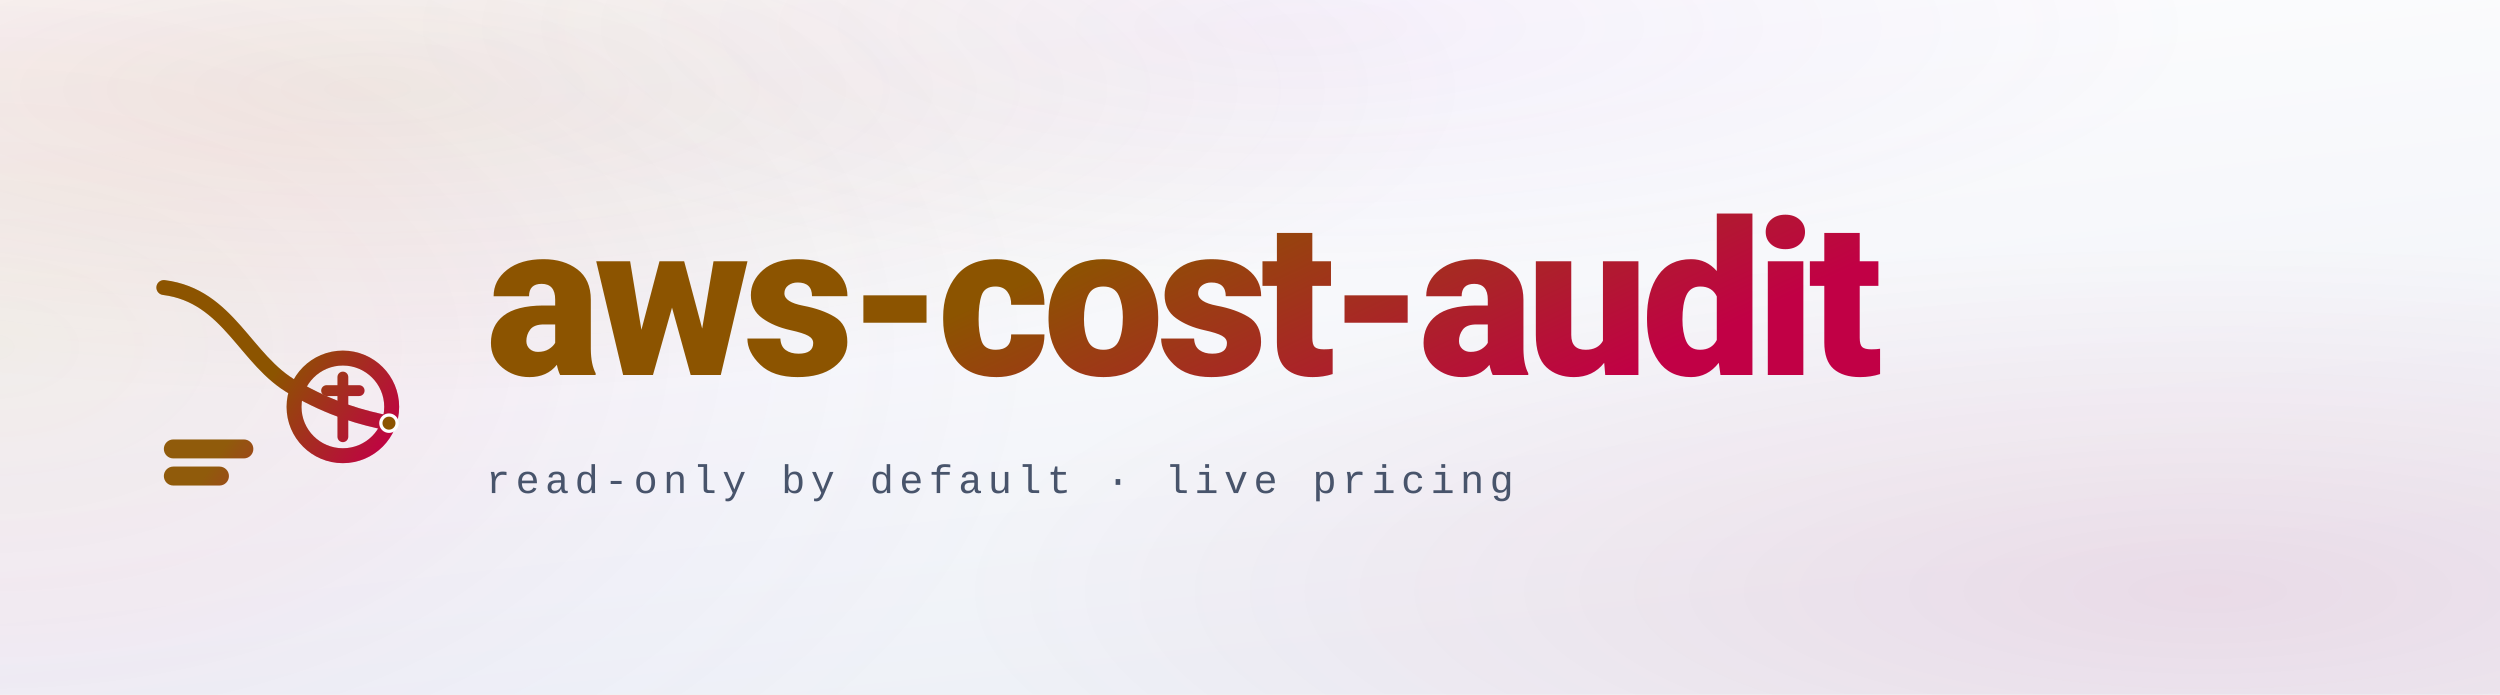
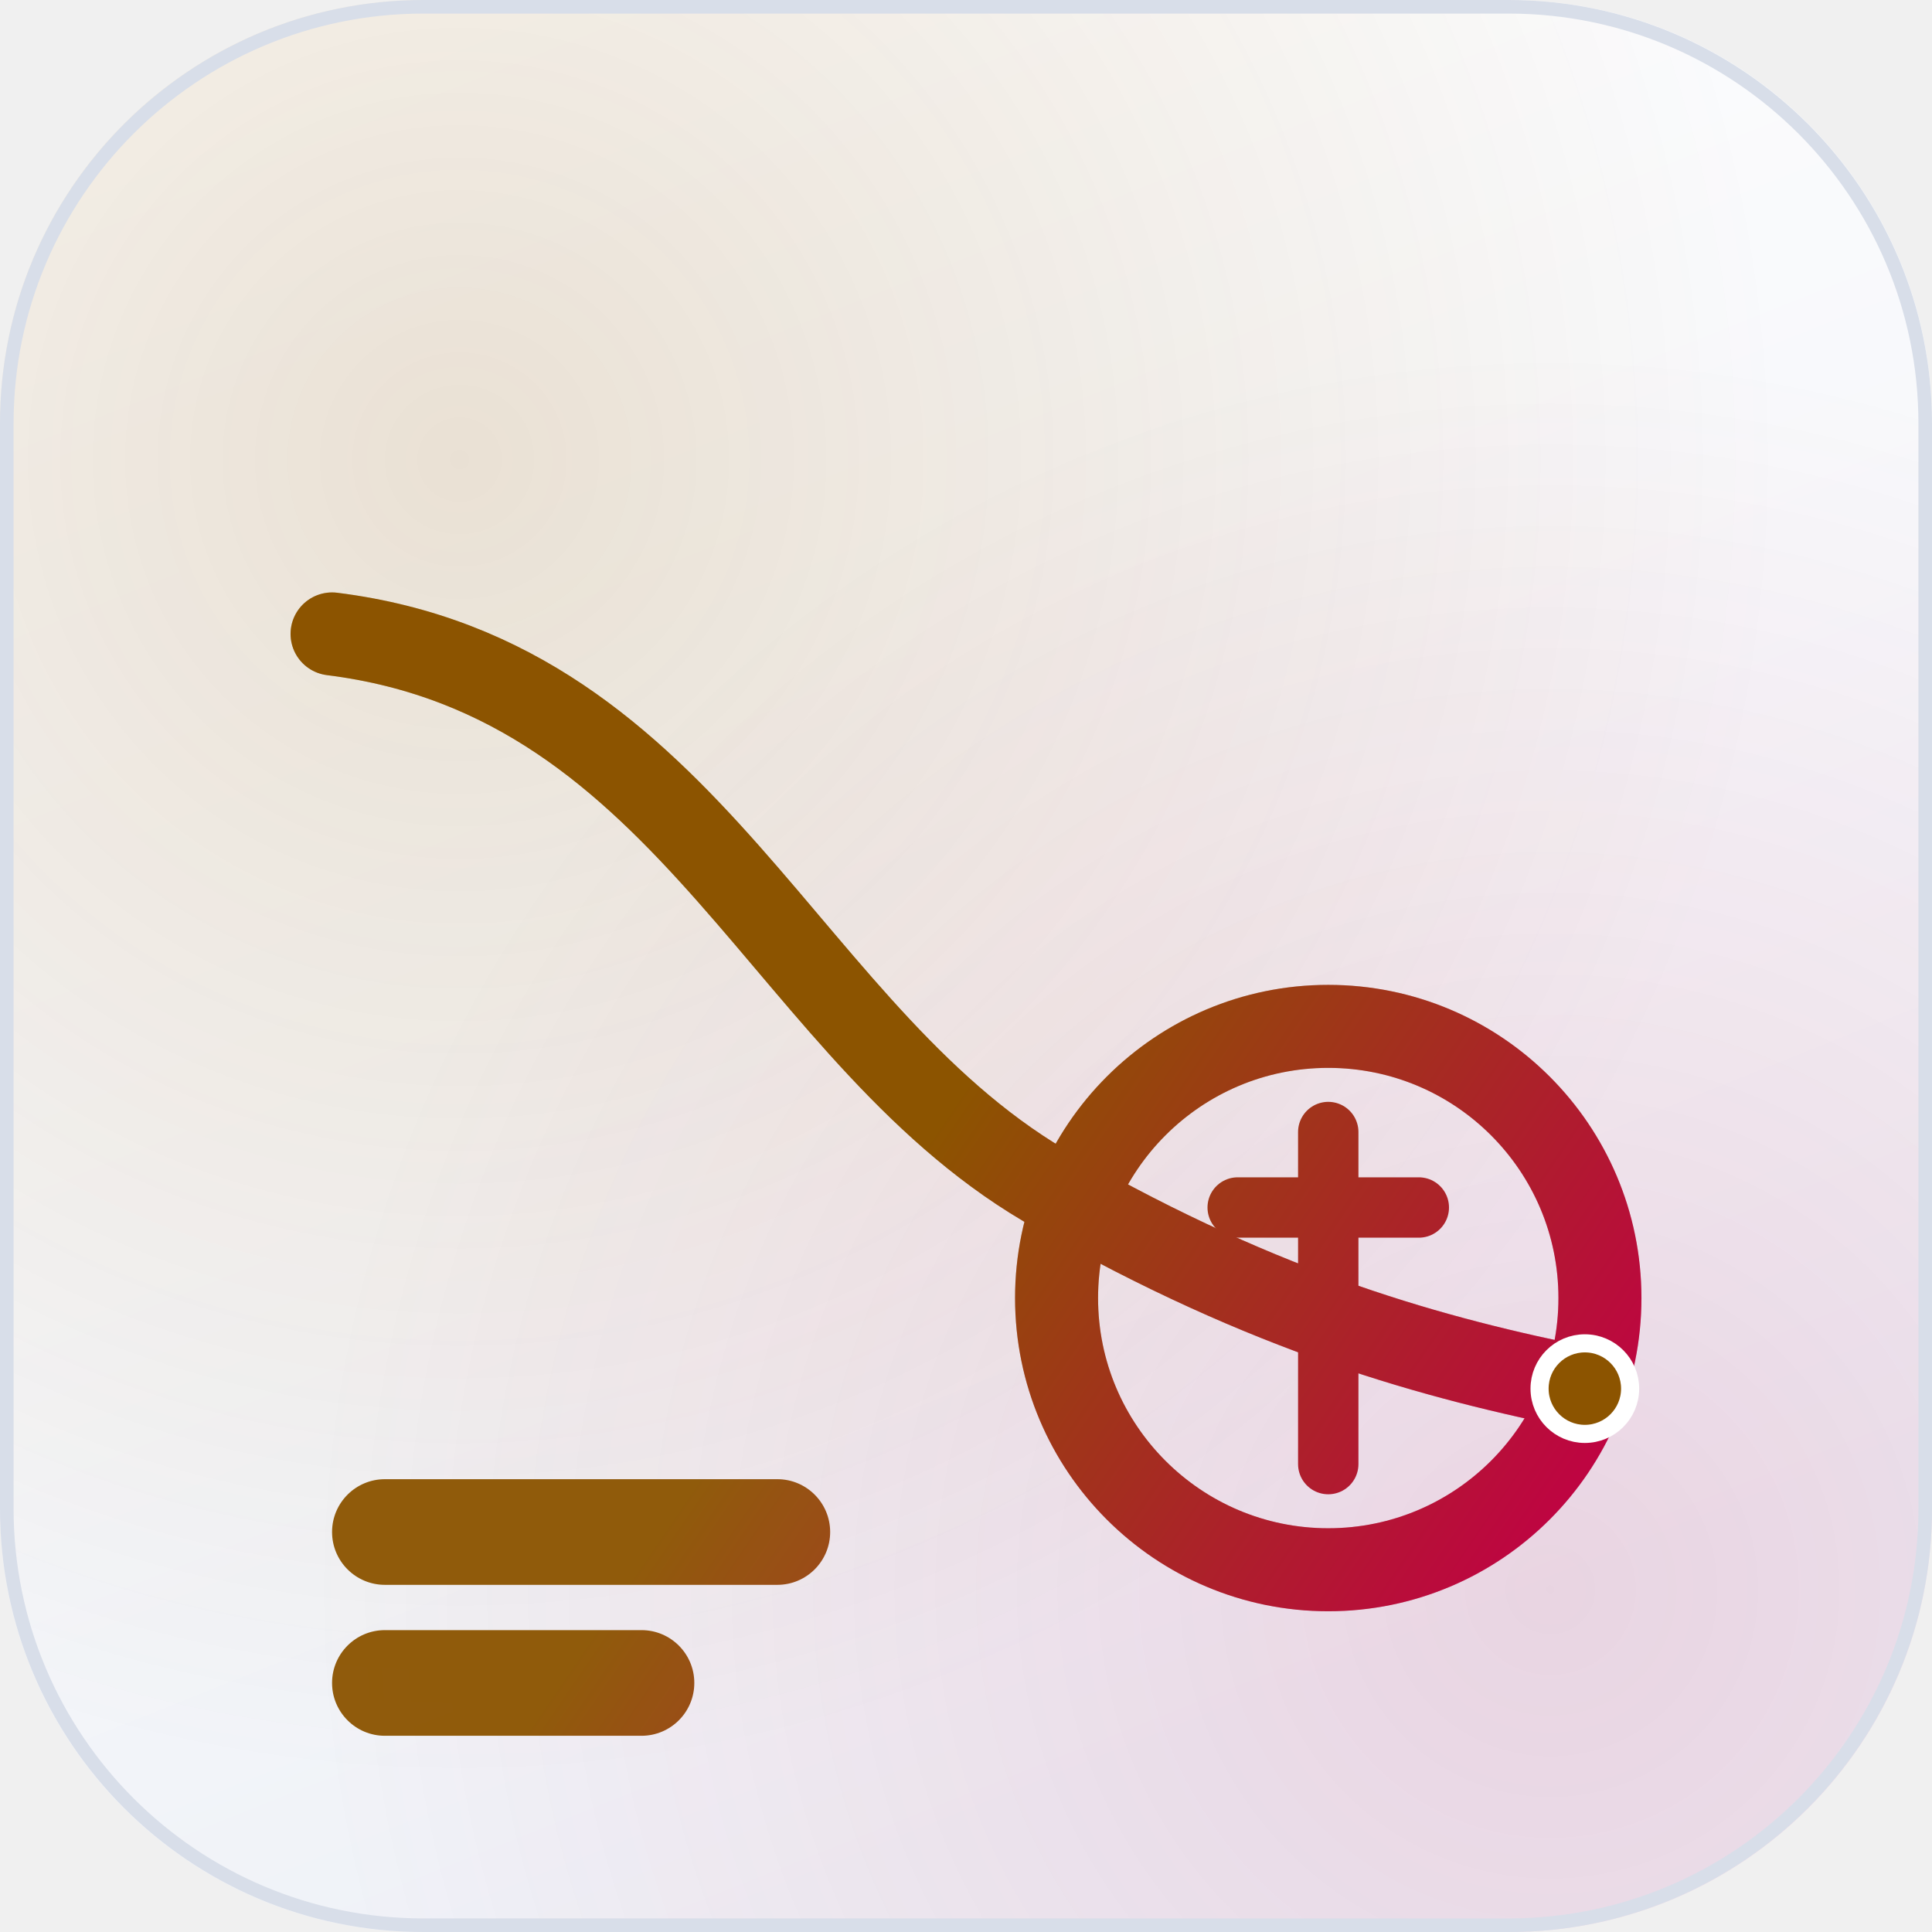
- <svg xmlns="http://www.w3.org/2000/svg" viewBox="0 0 720 200" fill="none" role="img" aria-label="aws-cost-audit: a cost curve bends down over a coin while the figures beneath it count down">
+ <svg xmlns="http://www.w3.org/2000/svg" viewBox="0 0 256 256" fill="none" role="img" aria-label="aws-cost-audit: a cost curve bends down over a coin while the figures beneath it count down">
  <defs>
-     <linearGradient id="aw-ground" x1="0" y1="0" x2="0.4" y2="1">
+     <linearGradient id="aw-plate" x1="0" y1="0" x2="0.4" y2="1">
      <stop offset="0%" stop-color="#FFFFFF" />
-       <stop offset="55%" stop-color="#F7F8FB" />
+       <stop offset="58%" stop-color="#F7F8FB" />
      <stop offset="100%" stop-color="#EEF1F7" />
    </linearGradient>
-     <radialGradient id="aw-bloomA" cx="0.15" cy="0.13" r="0.44">
-       <stop offset="0%" stop-color="#8C5400" stop-opacity="0.10" />
+     <radialGradient id="aw-bloomA" cx="0.24" cy="0.24" r="0.68">
+       <stop offset="0%" stop-color="#8C5400" stop-opacity="0.16" />
      <stop offset="100%" stop-color="#8C5400" stop-opacity="0" />
    </radialGradient>
-     <radialGradient id="aw-bloomB" cx="0.88" cy="0.85" r="0.50">
-       <stop offset="0%" stop-color="#C10045" stop-opacity="0.09" />
+     <radialGradient id="aw-bloomB" cx="0.80" cy="0.82" r="0.64">
+       <stop offset="0%" stop-color="#C10045" stop-opacity="0.12" />
      <stop offset="100%" stop-color="#C10045" stop-opacity="0" />
    </radialGradient>
-     <radialGradient id="aw-bloomC" cx="0.52" cy="0.04" r="0.36">
-       <stop offset="0%" stop-color="#8A2CD1" stop-opacity="0.06" />
-       <stop offset="100%" stop-color="#8A2CD1" stop-opacity="0" />
-     </radialGradient>
-     <radialGradient id="aw-wash" cx="0.5" cy="0.5" r="0.5">
-       <stop offset="0%" stop-color="#8C5400" stop-opacity="0.07" />
-       <stop offset="42%" stop-color="#C10045" stop-opacity="0.043" />
-       <stop offset="76%" stop-color="#8A2CD1" stop-opacity="0.016" />
-       <stop offset="100%" stop-color="#8A2CD1" stop-opacity="0" />
-     </radialGradient>
-     <clipPath id="aw-frame">
-       <rect width="720" height="200" />
-     </clipPath>
    <linearGradient id="aw-ink" gradientUnits="userSpaceOnUse" x1="40" y1="76" x2="216" y2="196">
      <stop class="awk1" offset="0%" stop-color="#8C5400" />
      <stop class="awk2" offset="52%" stop-color="#8C5400" />
      <stop class="awk3" offset="100%" stop-color="#C10045" />
    </linearGradient>
    <clipPath id="aw-b1">
      <rect class="awb1" x="44" y="196" width="66" height="14" />
    </clipPath>
    <clipPath id="aw-b2">
      <rect class="awb2" x="44" y="216" width="48" height="14" />
    </clipPath>
-     <linearGradient id="aw-word" x1="0" y1="0" x2="1" y2="0.25">
-       <stop class="awk1" offset="0%" stop-color="#8C5400" />
-       <stop class="awk2" offset="46%" stop-color="#8C5400" />
-       <stop class="awk3" offset="100%" stop-color="#C10045" />
-     </linearGradient>
  </defs>
  <style>
-     .disp { font-family: system-ui, -apple-system, 'Segoe UI', Roboto, 'Helvetica Neue', Arial, sans-serif; }
-     .mono { font-family: ui-monospace, SFMono-Regular, 'SF Mono', Menlo, Consolas, 'Liberation Mono', monospace; }
-     .eyebrow { font-size: 13px; font-weight: 600; letter-spacing: 4.5px; fill: #8C5400; }
-     .head    { font-size: 22px; font-weight: 700; fill: #1A2233; letter-spacing: -0.5px; }
-     .sub     { font-size: 16.5px; font-weight: 500; fill: #48546B; }
-     .tag     { font-size: 11.5px; letter-spacing: 1.6px; fill: #48546B; }
-     .chip    { font-size: 11.5px; letter-spacing: 1.2px; fill: #48546B; }
    @keyframes aw-breathe { 0%,100% { opacity:0.72; } 50% { opacity:1; } }
-     .awbloom { animation: aw-breathe 11s ease-in-out infinite; }
-     @keyframes aw-sweep { 0% { transform: translateX(-360px); } 100% { transform: translateX(1080px); } }
-     .awwash { animation: aw-sweep 15s cubic-bezier(.5,0,.5,1) infinite; }
+     .awbloom { animation: aw-breathe 9s ease-in-out infinite; }
    @keyframes aw-draw { 0% { stroke-dashoffset: 1000; } 40%,88% { stroke-dashoffset: 0; } 100% { stroke-dashoffset: 1000; } }
    .awcurve { stroke-dasharray: 1000; animation: aw-draw 7s linear infinite; }
    @keyframes aw-b1 { 0%,40% { width: 66px; } 88%,100% { width: 22px; } }
    @keyframes aw-b2 { 0%,46% { width: 48px; } 88%,100% { width: 14px; } }
    .awb1 { animation: aw-b1 7s steps(6, end) infinite; }
    .awb2 { animation: aw-b2 7s steps(6, end) infinite; }
    @keyframes aw-coin { 0%,100% { opacity: 0.55; } 50% { opacity: 1; } }
    .awcoin { animation: aw-coin 7s ease-in-out infinite; }
    @keyframes aw-k1 { 0%,100% { stop-color:#8C5400; } 50% { stop-color:#8C5400; } }
    @keyframes aw-k2 { 0%,100% { stop-color:#8C5400; } 50% { stop-color:#C10045; } }
    @keyframes aw-k3 { 0%,100% { stop-color:#C10045; } 50% { stop-color:#8A2CD1; } }
    .awk1 { animation: aw-k1 15s ease-in-out infinite; }
    .awk2 { animation: aw-k2 15s ease-in-out infinite; }
    .awk3 { animation: aw-k3 15s ease-in-out infinite; }
    @media (prefers-reduced-motion: reduce) { * { animation: none !important; } }
  </style>
-   <rect width="720" height="200" fill="url(#aw-ground)" />
+   <rect width="256" height="256" rx="56" fill="url(#aw-plate)" />
  <g class="awbloom">
-     <rect width="720" height="200" fill="url(#aw-bloomA)" />
-     <rect width="720" height="200" fill="url(#aw-bloomB)" />
-     <rect width="720" height="200" fill="url(#aw-bloomC)" />
+     <rect width="256" height="256" rx="56" fill="url(#aw-bloomA)" />
+     <rect width="256" height="256" rx="56" fill="url(#aw-bloomB)" />
  </g>
-   <g clip-path="url(#aw-frame)">
-     <g transform="translate(0,100)">
-       <ellipse class="awwash" cx="0" cy="0" rx="300" ry="180" fill="url(#aw-wash)" />
+   <rect x="0.9" y="0.9" width="254.2" height="254.2" rx="55.2" fill="none" stroke="#D8DEE9" stroke-width="1.8" />
+   <g opacity="0.26">
+     <circle cx="176" cy="172" r="36" fill="none" stroke="url(#aw-ink)" stroke-width="11" />
+     <path d="M44 84 C92 90, 104 138, 140 158 C168 174, 190 180, 210 184" fill="none" stroke="url(#aw-ink)" stroke-width="11" stroke-linecap="round" />
+   </g>
+   <g class="awcoin">
+     <circle cx="176" cy="172" r="36" fill="none" stroke="url(#aw-ink)" stroke-width="11" />
+     <path d="M176 150 V194 M164 160 H188" stroke="url(#aw-ink)" stroke-width="8" stroke-linecap="round" fill="none" />
+   </g>
+   <g>
+     <path class="awcurve" d="M44 84 C92 90, 104 138, 140 158 C168 174, 190 180, 210 184" pathLength="1000" fill="none" stroke="url(#aw-ink)" stroke-width="11" stroke-linecap="round" />
+   </g>
+   <g transform="translate(210,184)">
+     <g>
+       <circle r="6" fill="#8C5400" />
+       <circle r="6" fill="none" stroke="#FFFFFF" stroke-width="2.4" />
    </g>
  </g>
-   <g transform="translate(30,50) scale(0.3906)">
-     <g opacity="0.26">
-       <circle cx="176" cy="172" r="36" fill="none" stroke="url(#aw-ink)" stroke-width="11" />
-       <path d="M44 84 C92 90, 104 138, 140 158 C168 174, 190 180, 210 184" fill="none" stroke="url(#aw-ink)" stroke-width="11" stroke-linecap="round" />
+   <g fill="url(#aw-ink)" opacity="0.95">
+     <g clip-path="url(#aw-b1)">
+       <rect x="44" y="196" width="66" height="14" rx="7" />
    </g>
-     <g class="awcoin">
-       <circle cx="176" cy="172" r="36" fill="none" stroke="url(#aw-ink)" stroke-width="11" />
-       <path d="M176 150 V194 M164 160 H188" stroke="url(#aw-ink)" stroke-width="8" stroke-linecap="round" fill="none" />
-     </g>
-     <g>
-       <path class="awcurve" d="M44 84 C92 90, 104 138, 140 158 C168 174, 190 180, 210 184" pathLength="1000" fill="none" stroke="url(#aw-ink)" stroke-width="11" stroke-linecap="round" />
-     </g>
-     <g transform="translate(210,184)">
-       <g>
-         <circle r="6" fill="#8C5400" />
-         <circle r="6" fill="none" stroke="#FFFFFF" stroke-width="2.4" />
-       </g>
-     </g>
-     <g fill="url(#aw-ink)" opacity="0.95">
-       <g clip-path="url(#aw-b1)">
-         <rect x="44" y="196" width="66" height="14" rx="7" />
-       </g>
-       <g clip-path="url(#aw-b2)">
-         <rect x="44" y="216" width="48" height="14" rx="7" />
-       </g>
+     <g clip-path="url(#aw-b2)">
+       <rect x="44" y="216" width="48" height="14" rx="7" />
    </g>
  </g>
-   <g>
-     <text class="disp" x="140" y="108" font-size="62" font-weight="800" letter-spacing="-1.9" fill="url(#aw-word)">aws-cost-audit</text>
-   </g>
-   <text class="mono tag" x="140" y="142">read-only by default  ·  live pricing</text>
</svg>
